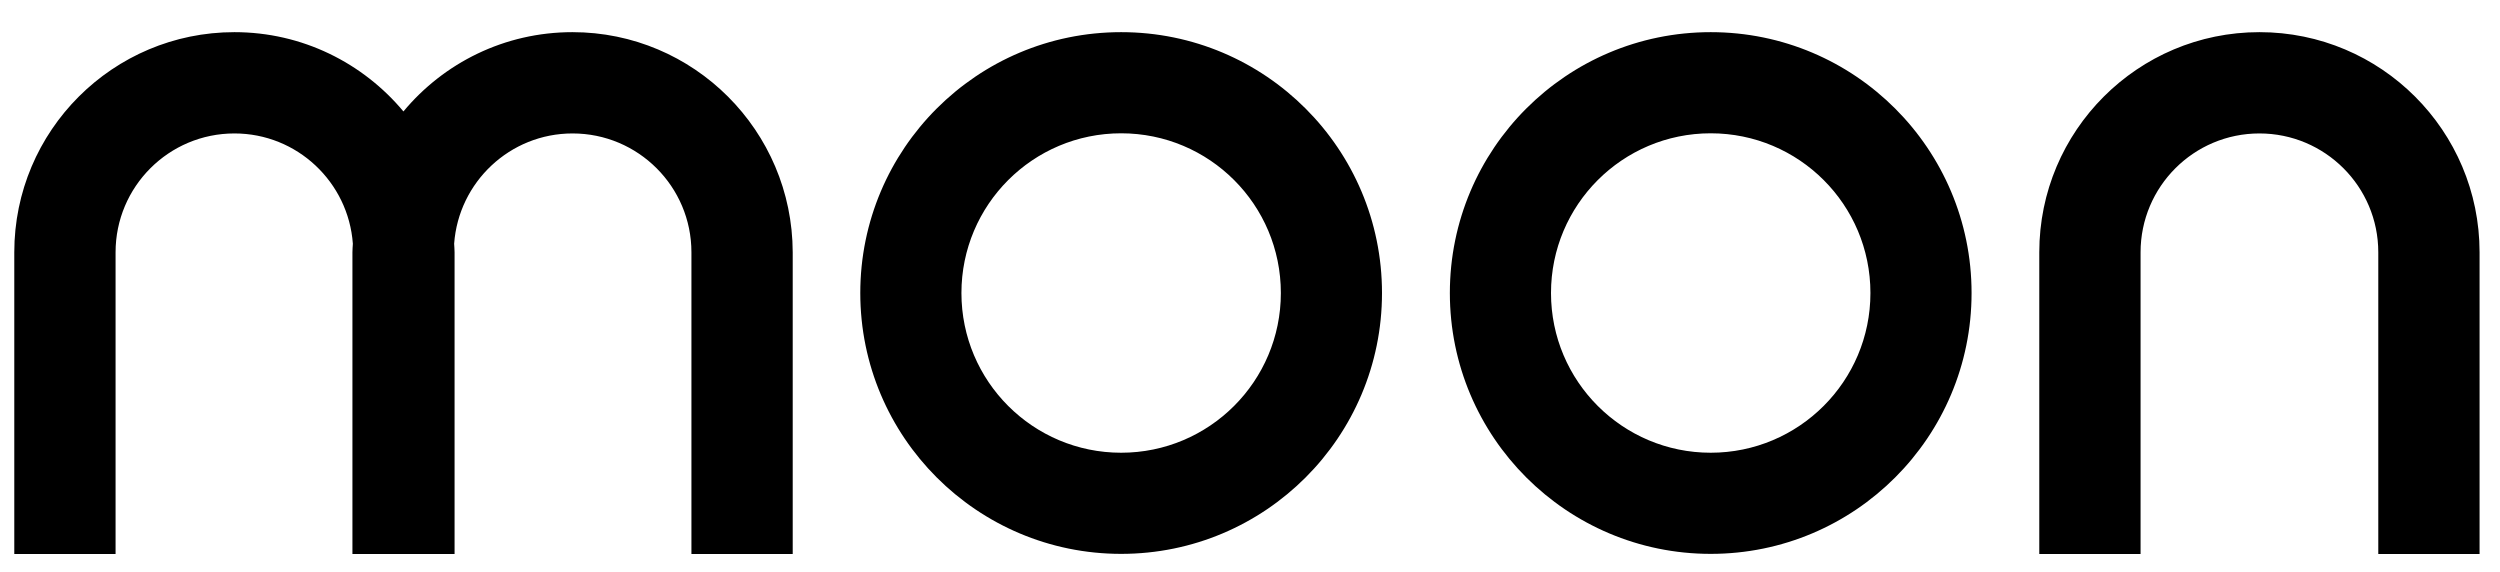
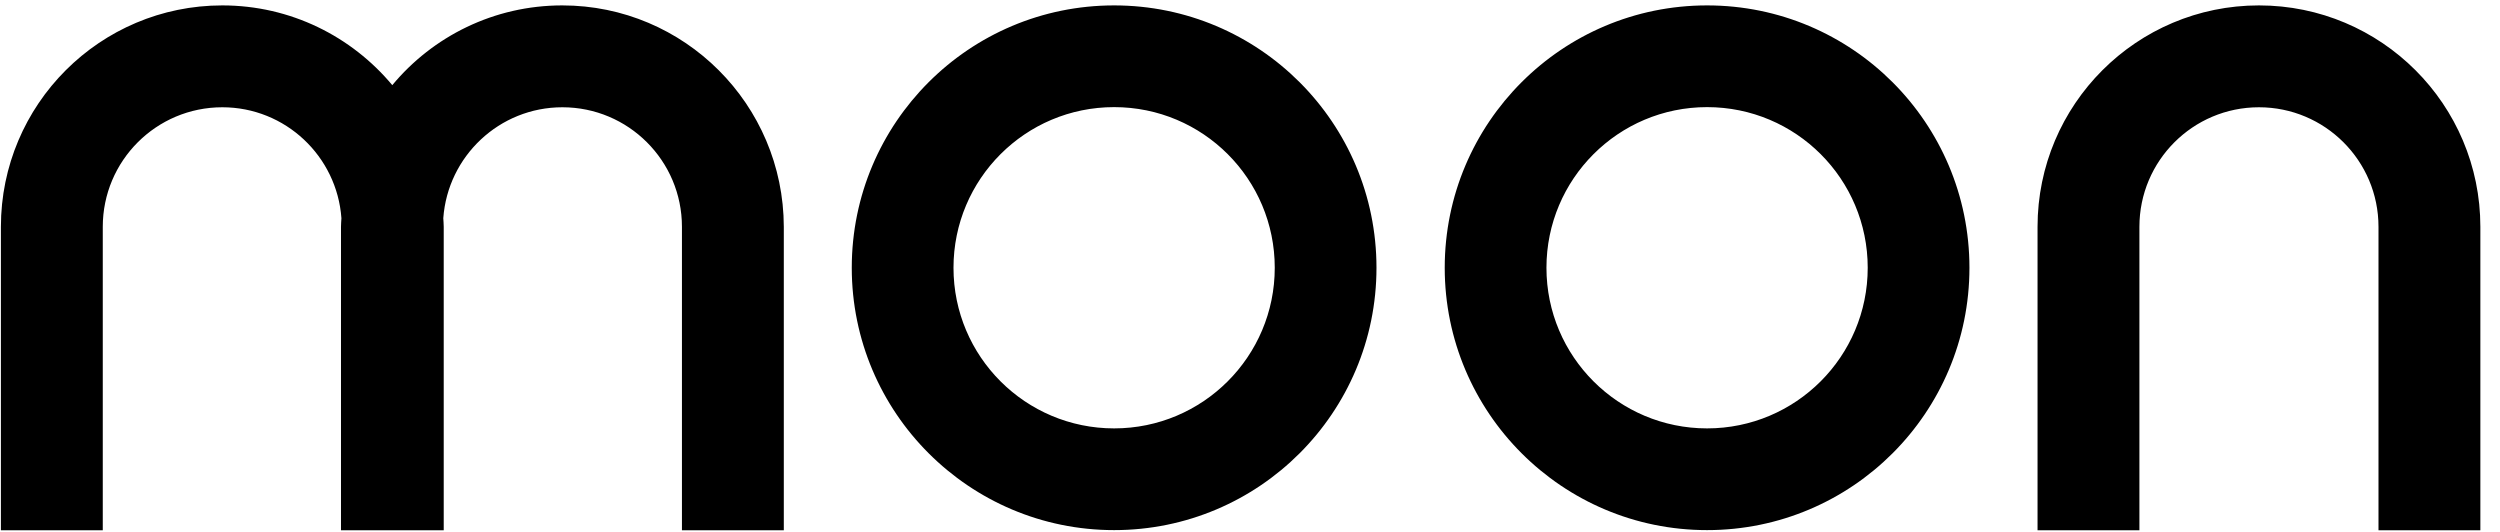
- <svg xmlns="http://www.w3.org/2000/svg" xml:space="preserve" viewBox="0 0 175 40">
-   <path d="M78.48 2.251c-10.09 0-18.26 8.18-18.26 18.26s8.18 18.26 18.26 18.26c10.09 0 18.26-8.18 18.26-18.26s-8.17-18.26-18.26-18.26zm0 29.44c-6.17 0-11.18-5-11.18-11.18 0-6.17 5-11.18 11.18-11.18s11.18 5 11.18 11.18-5.01 11.18-11.18 11.18zm41.27-29.44c-10.09 0-18.26 8.18-18.26 18.26s8.18 18.26 18.26 18.26c10.09 0 18.26-8.18 18.26-18.26s-8.17-18.26-18.26-18.26zm0 29.44c-6.17 0-11.18-5-11.18-11.18 0-6.17 5-11.18 11.18-11.18s11.18 5 11.18 11.18-5.01 11.18-11.18 11.18zm-79.68-29.44c-4.76 0-9.01 2.16-11.83 5.55-2.83-3.39-7.08-5.55-11.83-5.55-8.51 0-15.41 6.9-15.41 15.41v21.12h7.09v-21.12c0-4.59 3.72-8.32 8.32-8.32 4.39 0 7.98 3.41 8.29 7.72-.01.2-.03.4-.03.6v21.12h7.15v-21.12c0-.2-.02-.4-.03-.6.31-4.31 3.9-7.72 8.29-7.72 4.59 0 8.32 3.72 8.32 8.32v21.12h7.09v-21.12c-.02-8.51-6.92-15.41-15.42-15.41zm118.09 0c-8.51 0-15.41 6.9-15.41 15.41v21.12h7.09v-21.12c0-4.59 3.72-8.32 8.32-8.32 4.59 0 8.32 3.72 8.32 8.32v21.12h7.09v-21.12c0-8.51-6.9-15.41-15.41-15.41z" fill="currentColor" />
+ <svg xmlns="http://www.w3.org/2000/svg" viewBox="0 0 174 37" xml:space="preserve">
+   <path fill="currentColor" d="m77.543,0.376c-10.09,0 -18.26,8.18 -18.26,18.26s8.18,18.26 18.26,18.26c10.09,0 18.26,-8.18 18.26,-18.26s-8.17,-18.26 -18.26,-18.26zm0,29.44c-6.17,0 -11.18,-5 -11.18,-11.18c0,-6.17 5,-11.18 11.18,-11.18s11.18,5 11.18,11.18s-5.01,11.18 -11.18,11.18zm41.27,-29.44c-10.09,0 -18.26,8.18 -18.26,18.26s8.18,18.26 18.26,18.26c10.09,0 18.26,-8.18 18.26,-18.26s-8.17,-18.26 -18.26,-18.26zm0,29.44c-6.17,0 -11.18,-5 -11.18,-11.18c0,-6.17 5,-11.18 11.18,-11.18s11.18,5 11.18,11.18s-5.01,11.18 -11.18,11.18zm-79.68,-29.44c-4.76,0 -9.01,2.16 -11.83,5.55c-2.83,-3.39 -7.08,-5.55 -11.83,-5.55c-8.51,0 -15.41,6.9 -15.41,15.41l0,21.12l7.09,0l0,-21.12c0,-4.59 3.72,-8.32 8.32,-8.32c4.39,0 7.98,3.41 8.29,7.72c-0.01,0.2 -0.03,0.4 -0.03,0.6l0,21.12l7.15,0l0,-21.12c0,-0.2 -0.02,-0.4 -0.03,-0.6c0.31,-4.31 3.9,-7.72 8.29,-7.72c4.59,0 8.32,3.72 8.32,8.32l0,21.12l7.09,0l0,-21.12c-0.02,-8.51 -6.92,-15.41 -15.42,-15.41zm118.09,0c-8.51,0 -15.41,6.9 -15.41,15.41l0,21.12l7.09,0l0,-21.12c0,-4.59 3.72,-8.32 8.32,-8.32c4.59,0 8.32,3.72 8.32,8.32l0,21.12l7.09,0l0,-21.12c0,-8.51 -6.9,-15.41 -15.41,-15.41z" />
</svg>
